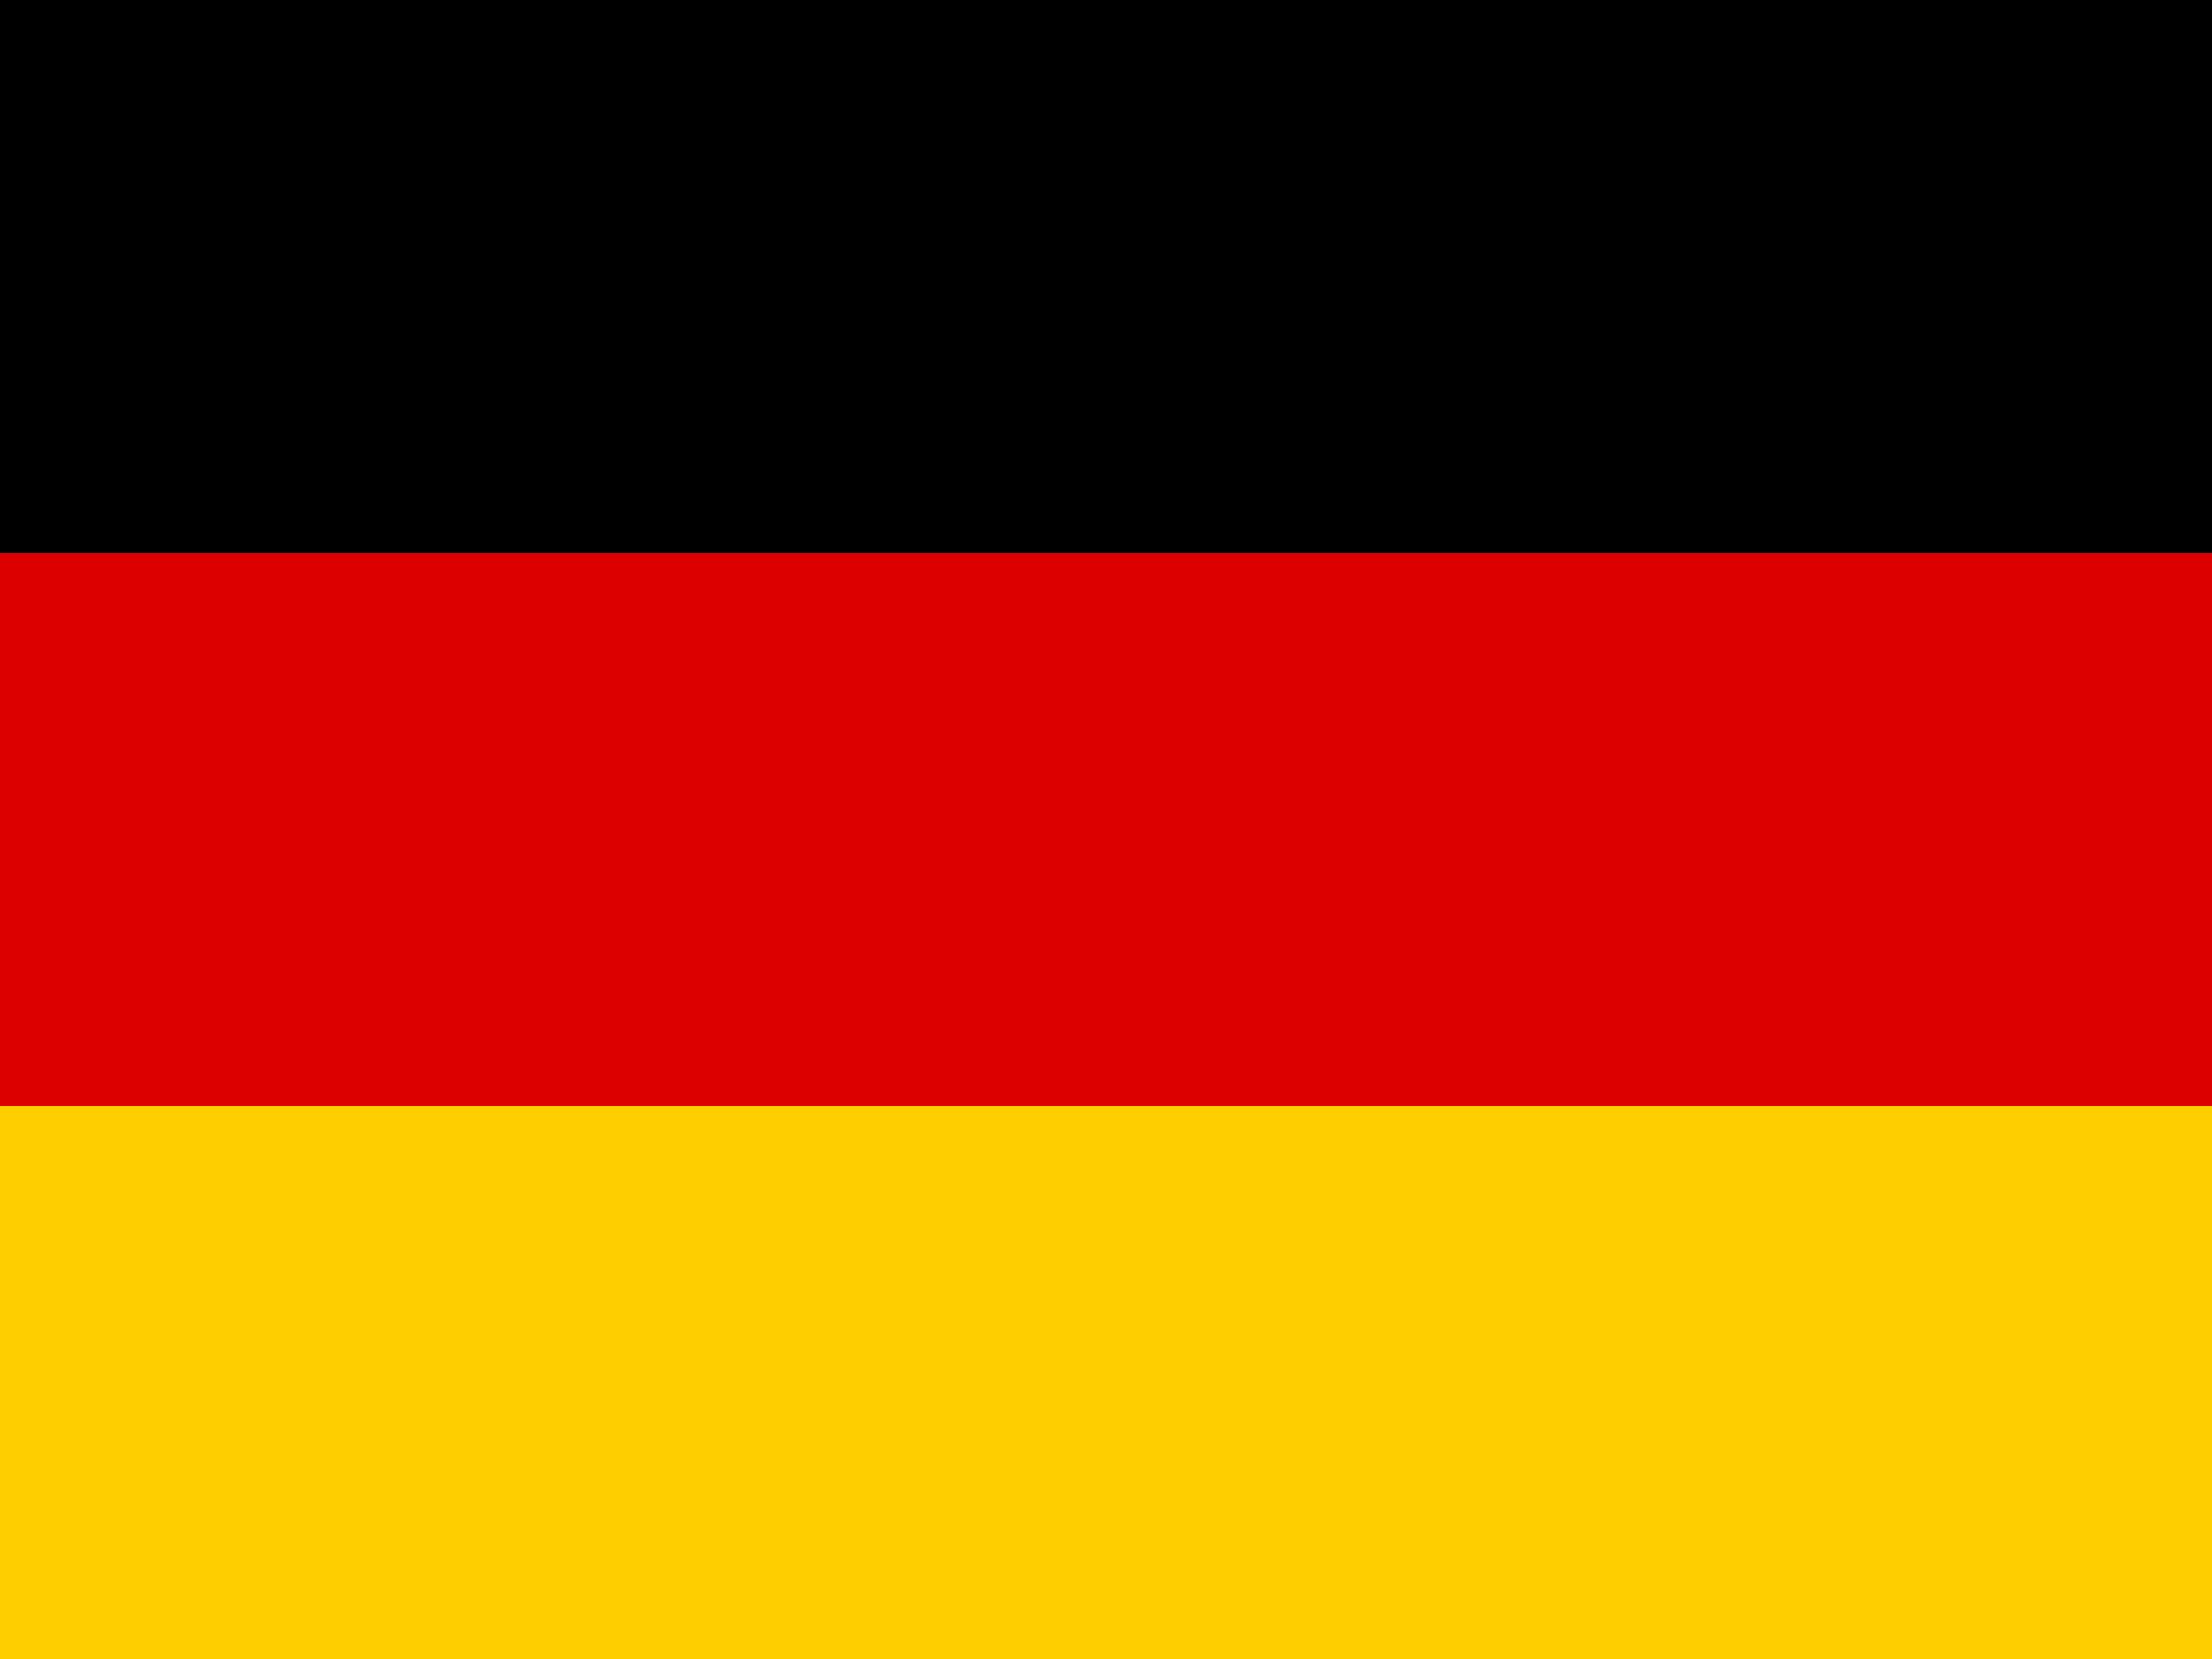
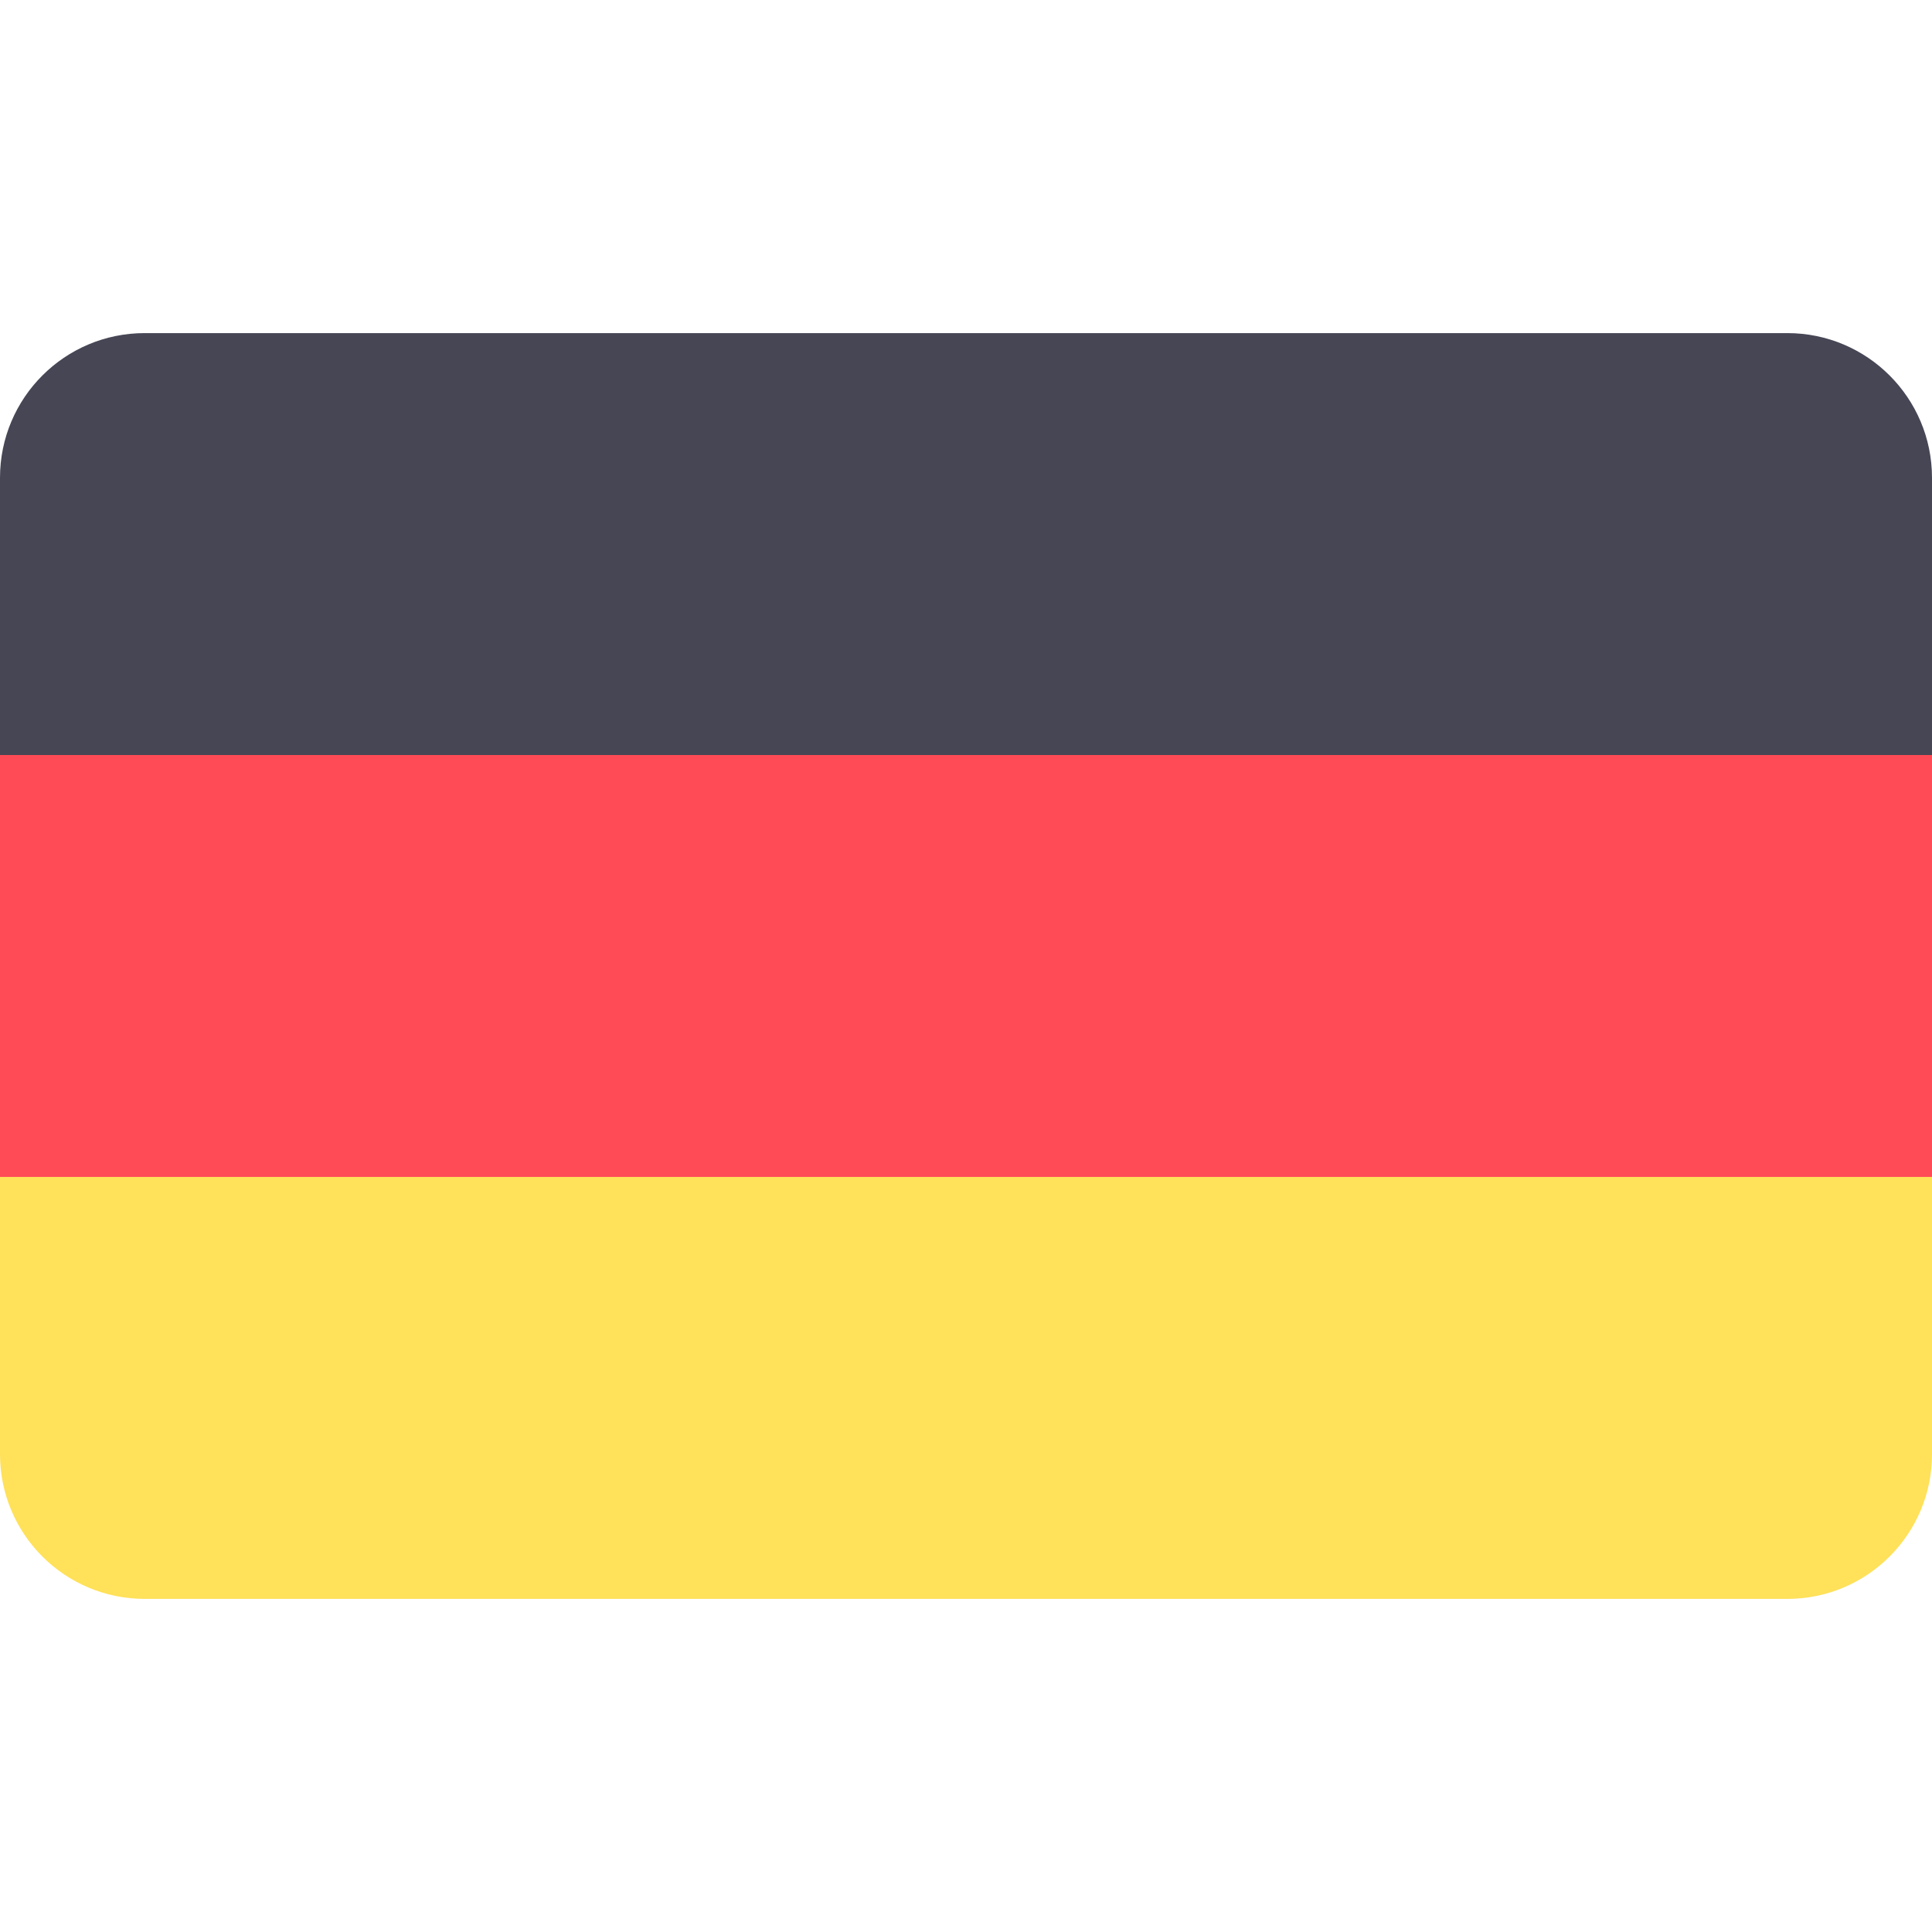
- <svg xmlns="http://www.w3.org/2000/svg" id="flag-icons-de" viewBox="0 0 640 480">
-   <path fill="#ffce00" d="M0 320h640v160H0z" />
-   <path d="M0 0h640v160H0z" />
-   <path fill="#d00" d="M0 160h640v160H0z" />
+ <svg xmlns="http://www.w3.org/2000/svg" enable-background="new 0 0 512 512" viewBox="0 0 512 512">
+   <path d="m473.655 88.276h-435.31c-21.178 0-38.345 17.167-38.345 38.345v73.471h512v-73.471c0-21.178-17.167-38.345-38.345-38.345z" fill="#464655" />
+   <path d="m0 385.379c0 21.177 17.167 38.345 38.345 38.345h435.31c21.177 0 38.345-17.167 38.345-38.345v-73.471h-512z" fill="#ffe15a" />
+   <path d="m0 200.09h512v111.81h-512z" fill="#ff4b55" />
</svg>
